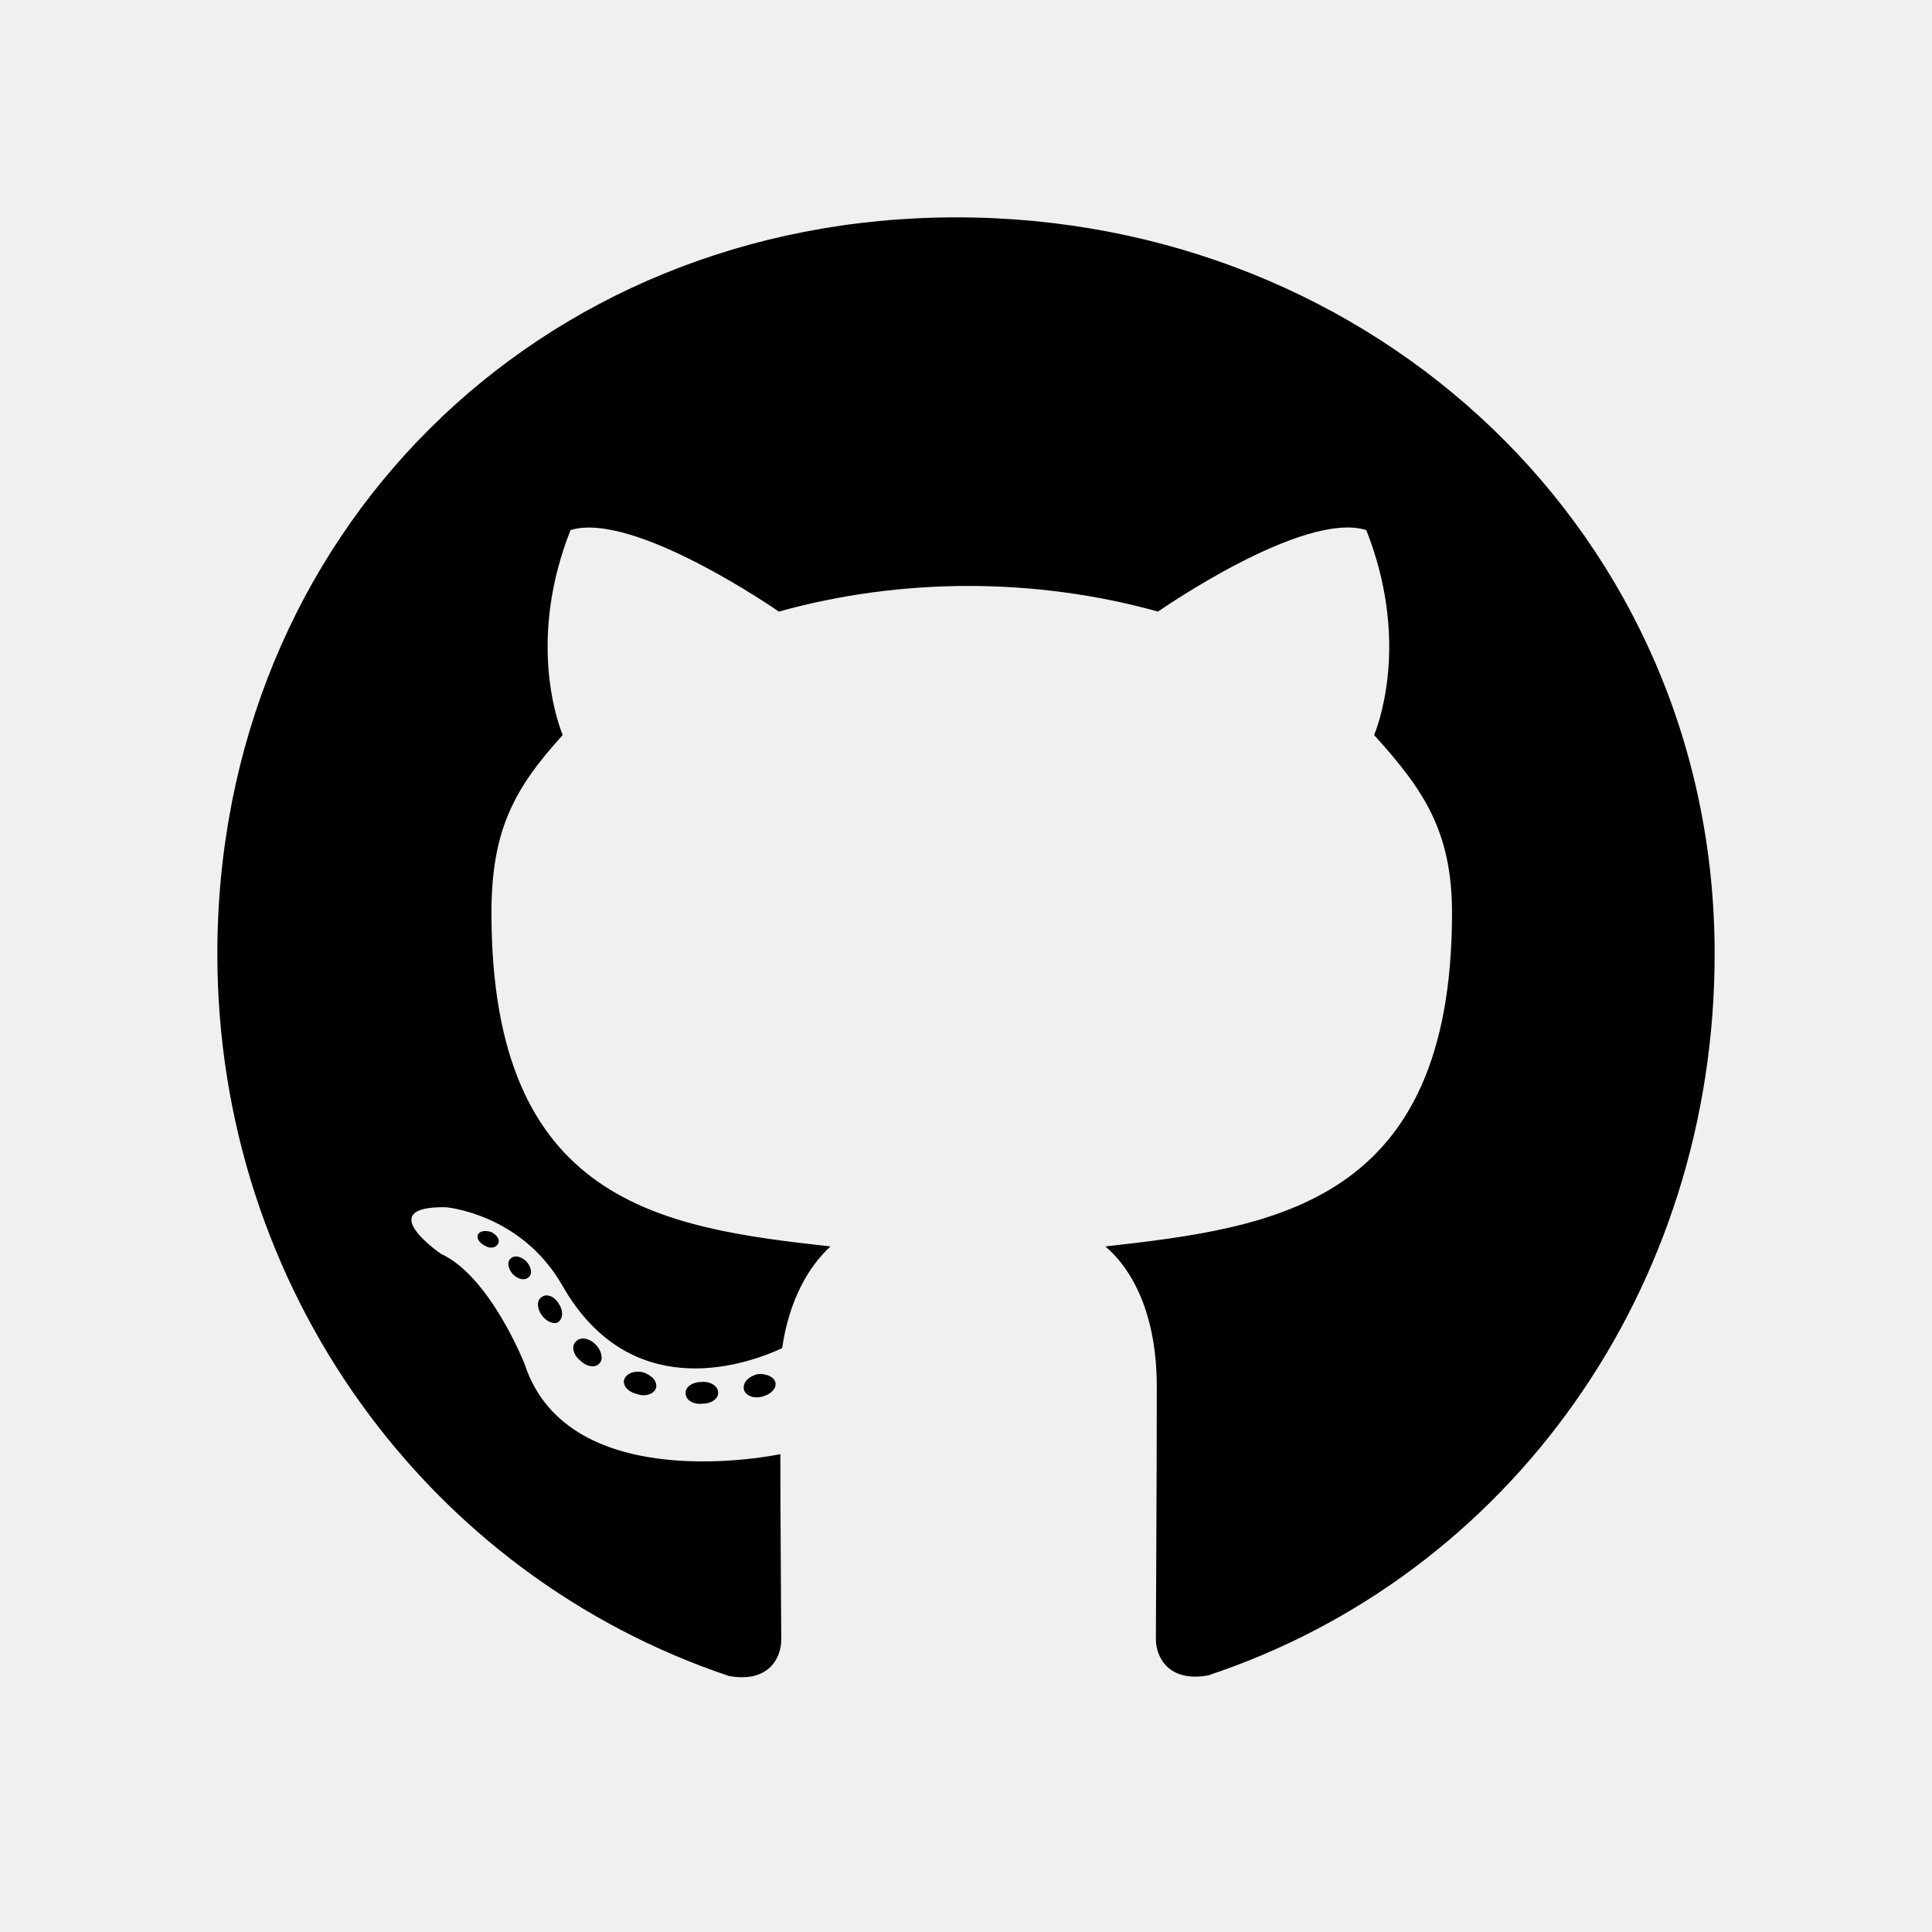
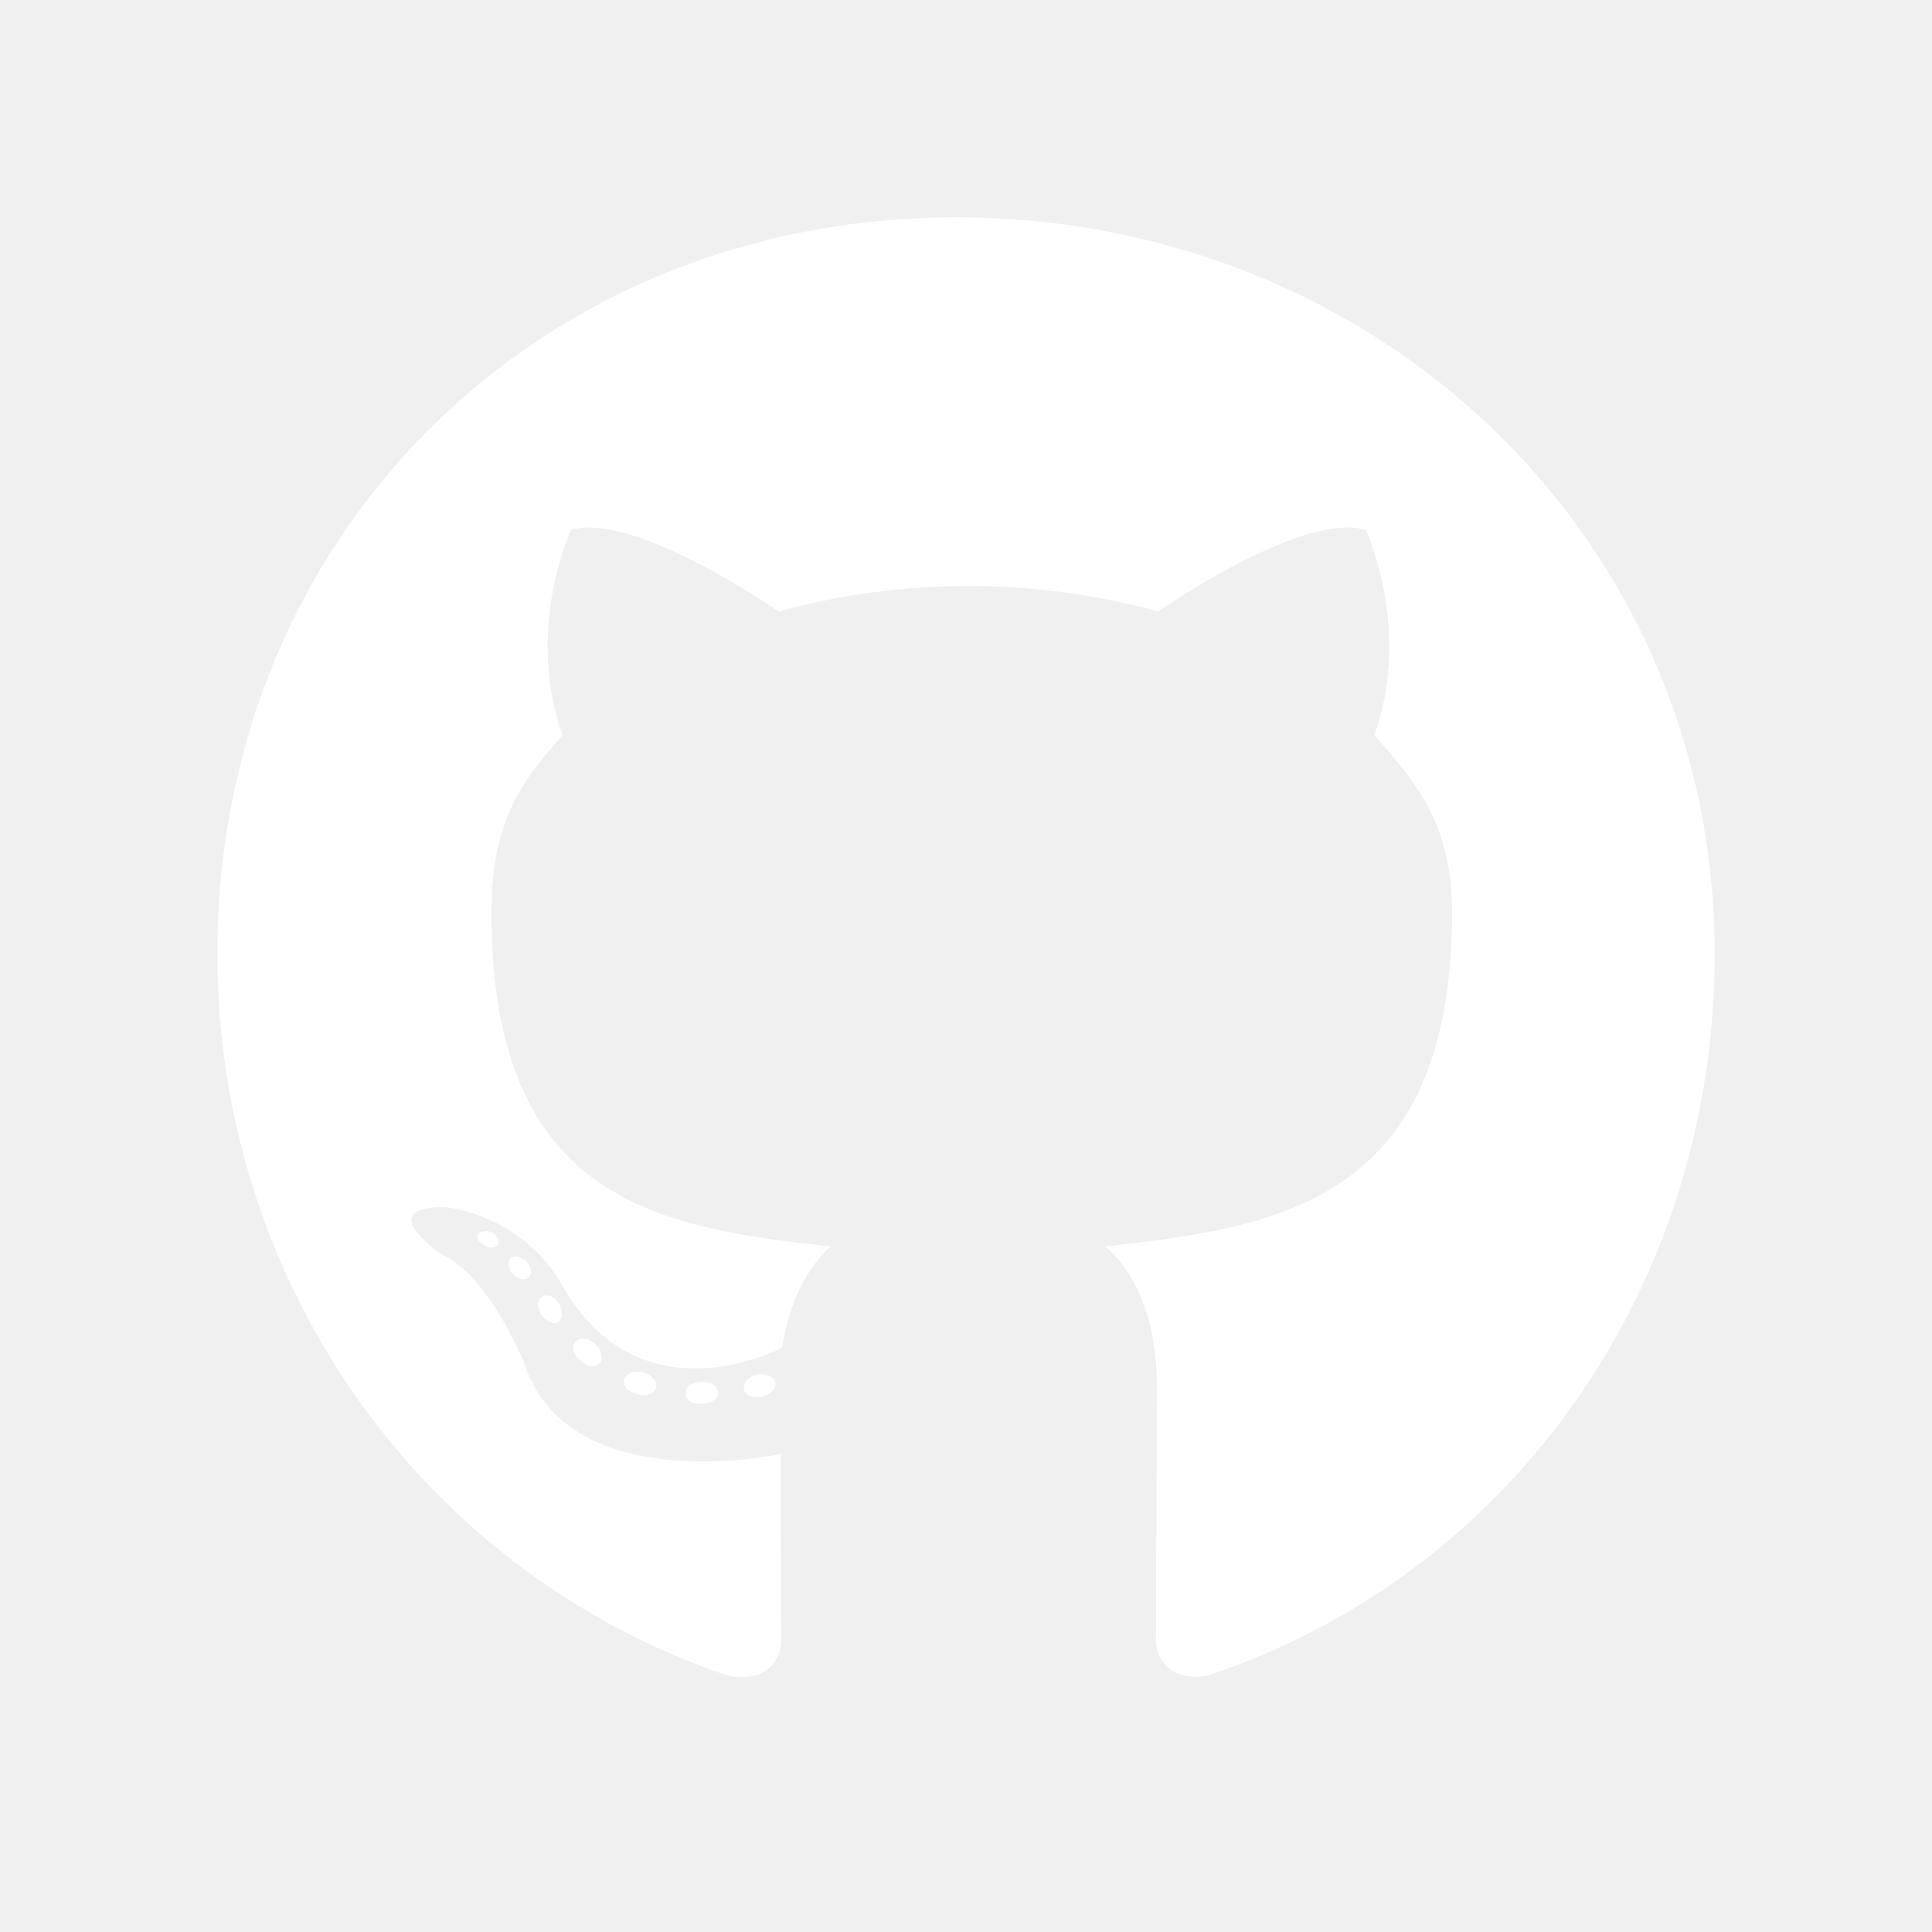
<svg xmlns="http://www.w3.org/2000/svg" viewBox="0 0 640 640">
-   <path d="M237.9 461.4C237.9 463.4 235.6 465 232.7 465C229.4 465.3 227.1 463.7 227.1 461.4C227.1 459.4 229.4 457.8 232.3 457.8C235.3 457.5 237.9 459.1 237.9 461.4zM206.8 456.9C206.1 458.9 208.1 461.2 211.1 461.8C213.7 462.8 216.7 461.8 217.3 459.8C217.9 457.8 216 455.5 213 454.6C210.4 453.9 207.5 454.9 206.8 456.9zM251 455.2C248.1 455.9 246.1 457.8 246.4 460.1C246.7 462.1 249.3 463.4 252.3 462.7C255.2 462 257.2 460.1 256.9 458.1C256.6 456.2 253.9 454.9 251 455.2zM316.8 72C178.1 72 72 177.3 72 316C72 426.9 141.8 521.8 241.5 555.2C254.3 557.5 258.8 549.6 258.8 543.1C258.8 536.9 258.5 502.7 258.5 481.7C258.5 481.7 188.5 496.7 173.8 451.9C173.8 451.9 162.4 422.8 146 415.3C146 415.3 123.1 399.6 147.6 399.9C147.6 399.9 172.5 401.9 186.2 425.7C208.1 464.3 244.8 453.2 259.1 446.6C261.4 430.6 267.9 419.5 275.1 412.9C219.2 406.7 162.8 398.6 162.8 302.4C162.8 274.9 170.4 261.1 186.4 243.5C183.8 237 175.3 210.2 189 175.6C209.9 169.1 258 202.6 258 202.6C278 197 299.5 194.1 320.8 194.1C342.1 194.1 363.6 197 383.6 202.6C383.6 202.6 431.7 169 452.6 175.6C466.3 210.3 457.8 237 455.2 243.5C471.2 261.2 481 275 481 302.4C481 398.9 422.1 406.6 366.2 412.9C375.4 420.8 383.2 435.8 383.2 459.3C383.2 493 382.9 534.7 382.9 542.9C382.9 549.4 387.5 557.3 400.2 555C500.2 521.8 568 426.9 568 316C568 177.3 455.5 72 316.8 72zM169.2 416.9C167.9 417.9 168.2 420.2 169.9 422.1C171.5 423.7 173.8 424.4 175.1 423.1C176.4 422.1 176.1 419.8 174.4 417.9C172.8 416.3 170.5 415.6 169.2 416.9zM158.4 408.8C157.7 410.1 158.7 411.7 160.7 412.7C162.3 413.7 164.3 413.4 165 412C165.7 410.7 164.7 409.1 162.7 408.1C160.7 407.5 159.1 407.8 158.4 408.8zM190.8 444.4C189.2 445.7 189.8 448.7 192.1 450.6C194.4 452.9 197.3 453.2 198.6 451.6C199.9 450.3 199.3 447.3 197.3 445.4C195.1 443.1 192.1 442.8 190.8 444.4zM179.4 429.7C177.8 430.7 177.8 433.3 179.4 435.6C181 437.9 183.7 438.9 185 437.9C186.6 436.6 186.6 434 185 431.7C183.6 429.4 181 428.4 179.4 429.7z" />
+   <path fill="#ffffff" d="M237.9 461.4C237.9 463.4 235.6 465 232.7 465C229.4 465.3 227.1 463.7 227.1 461.4C227.1 459.4 229.4 457.8 232.3 457.8C235.3 457.5 237.9 459.1 237.9 461.4zM206.8 456.9C206.1 458.9 208.1 461.2 211.1 461.8C213.7 462.8 216.7 461.8 217.3 459.8C217.9 457.8 216 455.5 213 454.6C210.4 453.9 207.5 454.9 206.8 456.9zM251 455.2C248.1 455.9 246.1 457.8 246.4 460.1C246.7 462.1 249.3 463.4 252.3 462.7C255.2 462 257.2 460.1 256.9 458.1C256.6 456.2 253.9 454.9 251 455.2zM316.8 72C178.1 72 72 177.3 72 316C72 426.9 141.8 521.8 241.5 555.2C254.3 557.5 258.8 549.6 258.8 543.1C258.8 536.9 258.5 502.7 258.5 481.7C258.5 481.7 188.5 496.7 173.8 451.9C173.8 451.9 162.4 422.8 146 415.3C146 415.3 123.1 399.6 147.6 399.9C147.6 399.9 172.5 401.9 186.2 425.7C208.1 464.3 244.8 453.2 259.1 446.6C261.4 430.6 267.9 419.5 275.1 412.9C219.2 406.7 162.8 398.6 162.8 302.4C162.8 274.9 170.4 261.1 186.4 243.5C183.8 237 175.3 210.2 189 175.6C209.9 169.1 258 202.6 258 202.6C278 197 299.5 194.1 320.8 194.1C342.1 194.1 363.6 197 383.6 202.6C383.6 202.6 431.7 169 452.6 175.6C466.3 210.3 457.8 237 455.2 243.5C471.2 261.2 481 275 481 302.4C481 398.9 422.1 406.6 366.2 412.9C375.4 420.8 383.2 435.8 383.2 459.3C383.2 493 382.9 534.7 382.9 542.9C382.9 549.4 387.5 557.3 400.2 555C500.2 521.8 568 426.9 568 316C568 177.3 455.5 72 316.8 72zM169.2 416.9C167.9 417.9 168.2 420.2 169.9 422.1C171.5 423.7 173.8 424.4 175.1 423.1C176.4 422.1 176.1 419.8 174.4 417.9C172.8 416.3 170.5 415.6 169.2 416.9zM158.4 408.8C157.7 410.1 158.7 411.7 160.7 412.7C162.3 413.7 164.3 413.4 165 412C165.7 410.7 164.7 409.1 162.7 408.1C160.7 407.5 159.1 407.8 158.4 408.8zM190.8 444.4C189.2 445.7 189.8 448.7 192.1 450.6C194.4 452.9 197.3 453.2 198.6 451.6C199.9 450.3 199.3 447.3 197.3 445.4C195.1 443.1 192.1 442.8 190.8 444.4zM179.4 429.7C177.8 430.7 177.8 433.3 179.4 435.6C181 437.9 183.7 438.9 185 437.9C186.6 436.6 186.6 434 185 431.7C183.6 429.4 181 428.4 179.4 429.7z" />
</svg>
